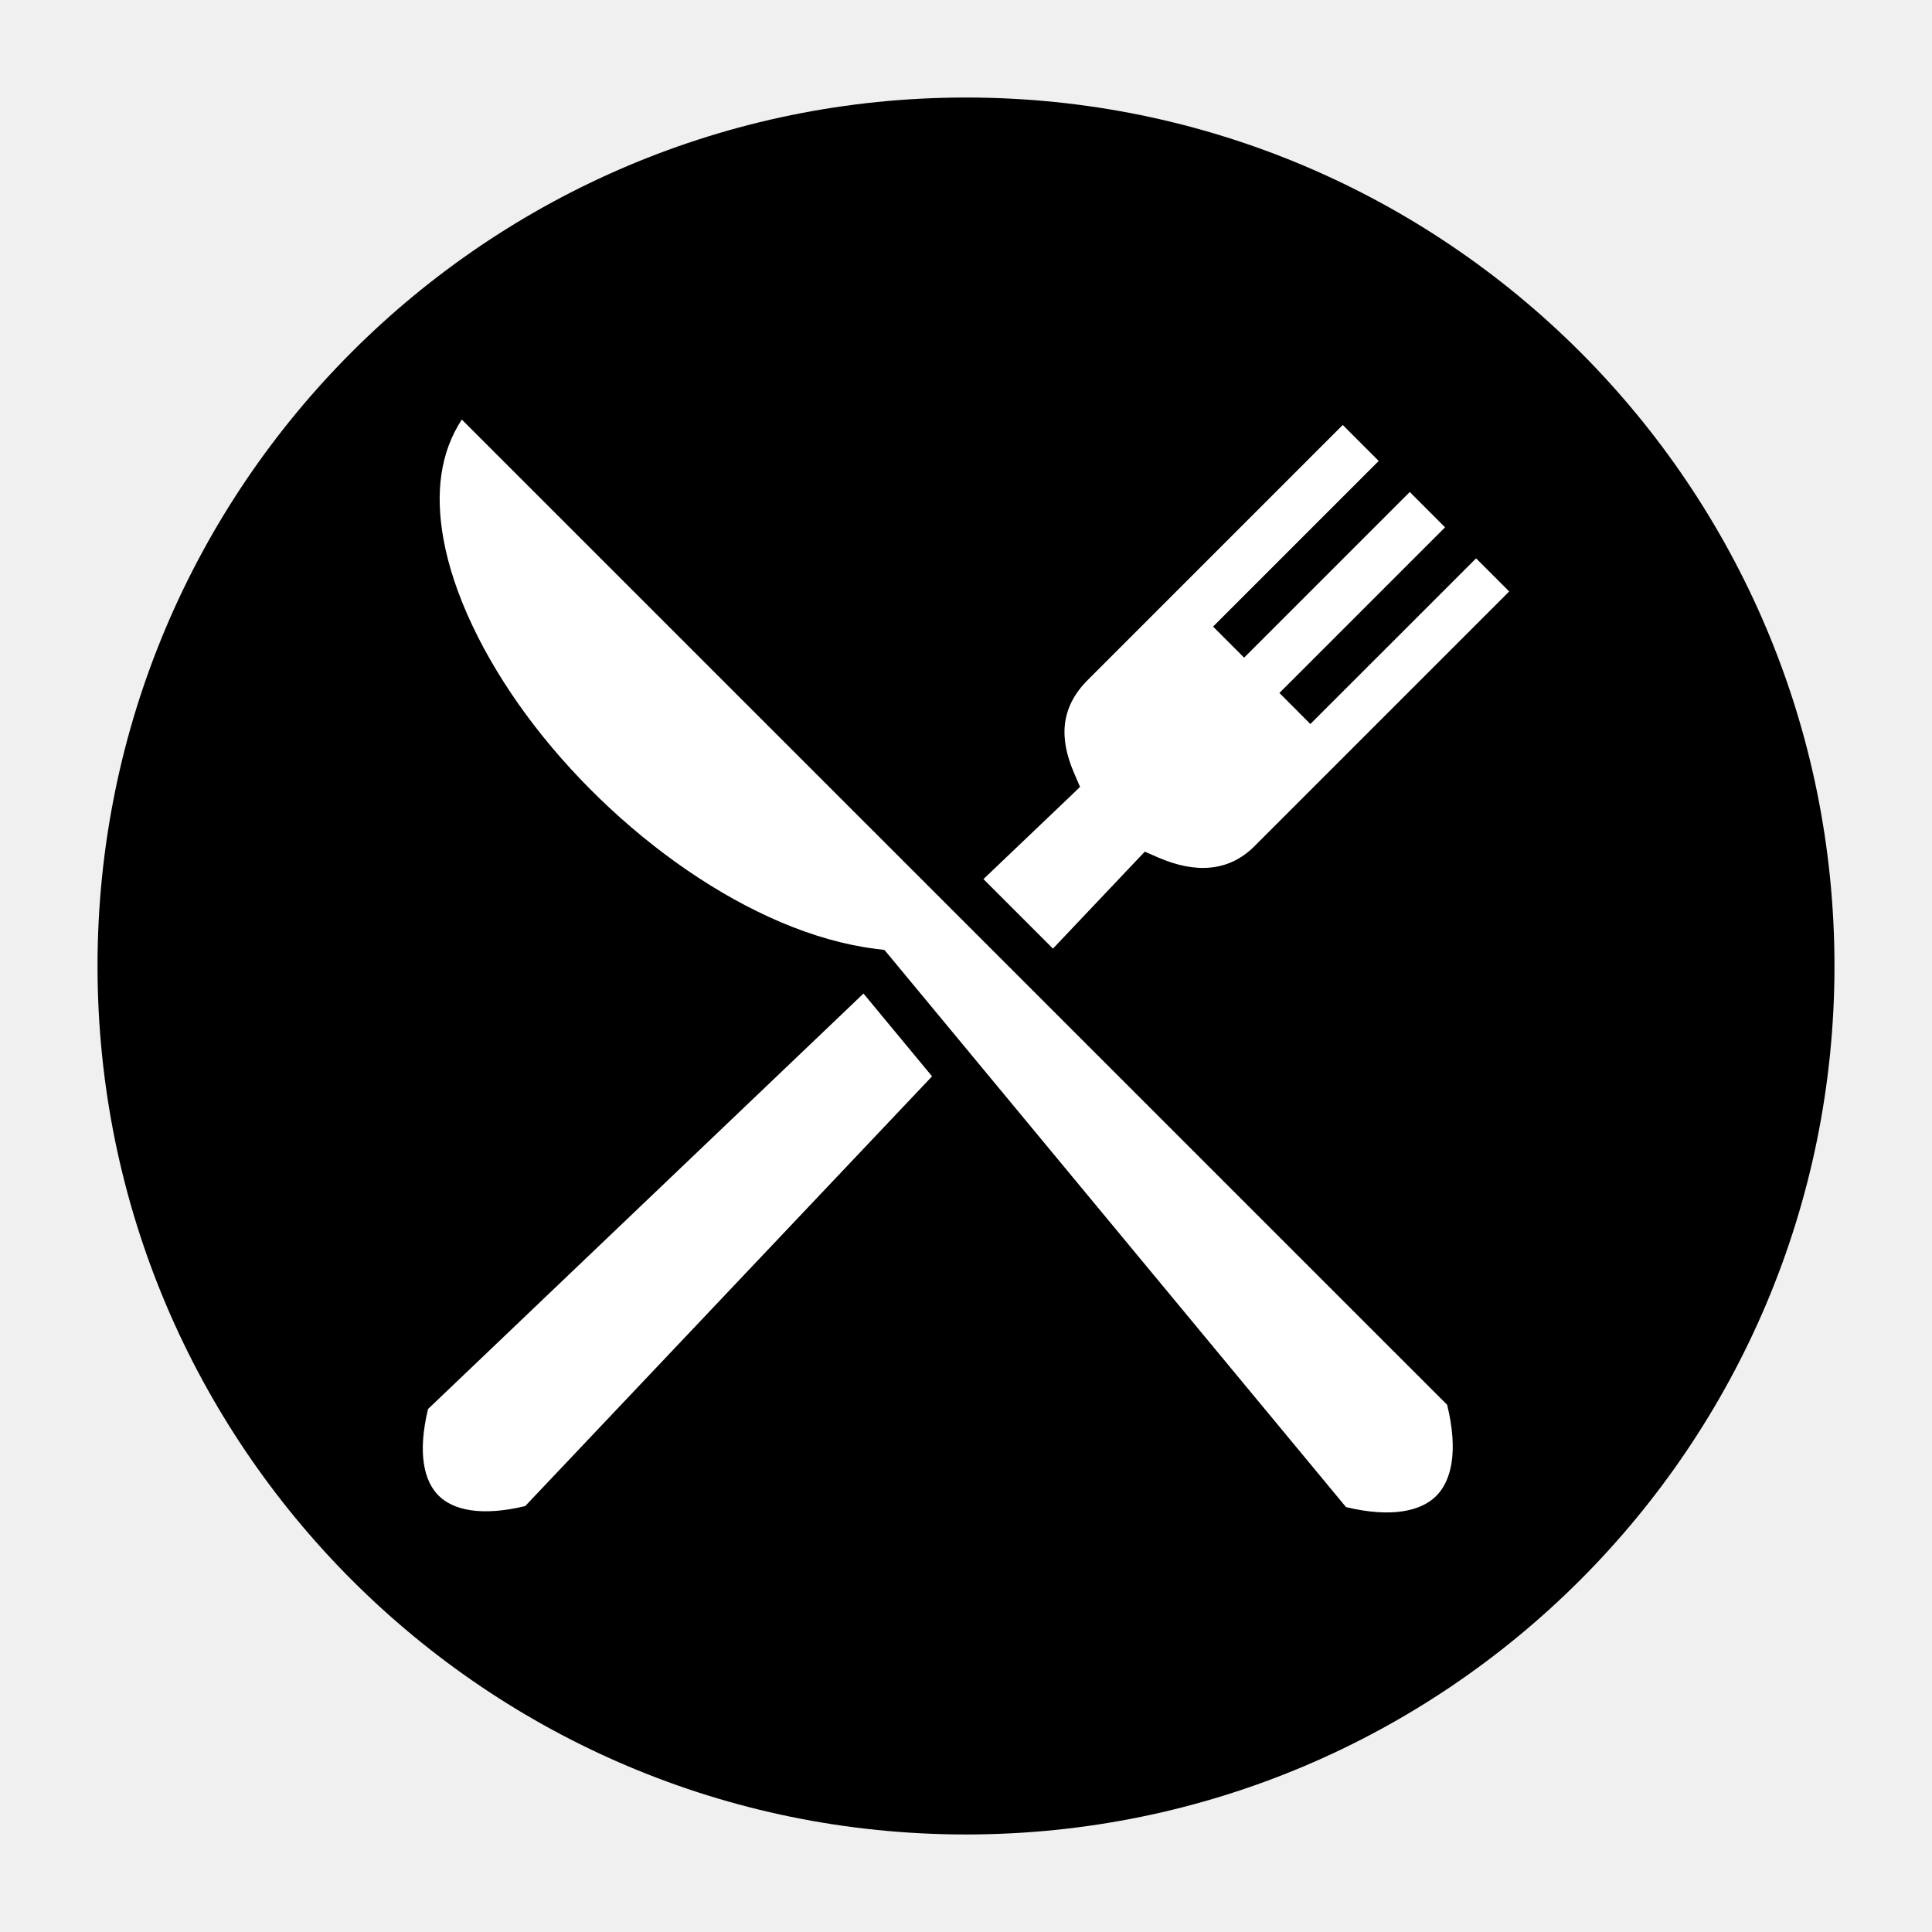
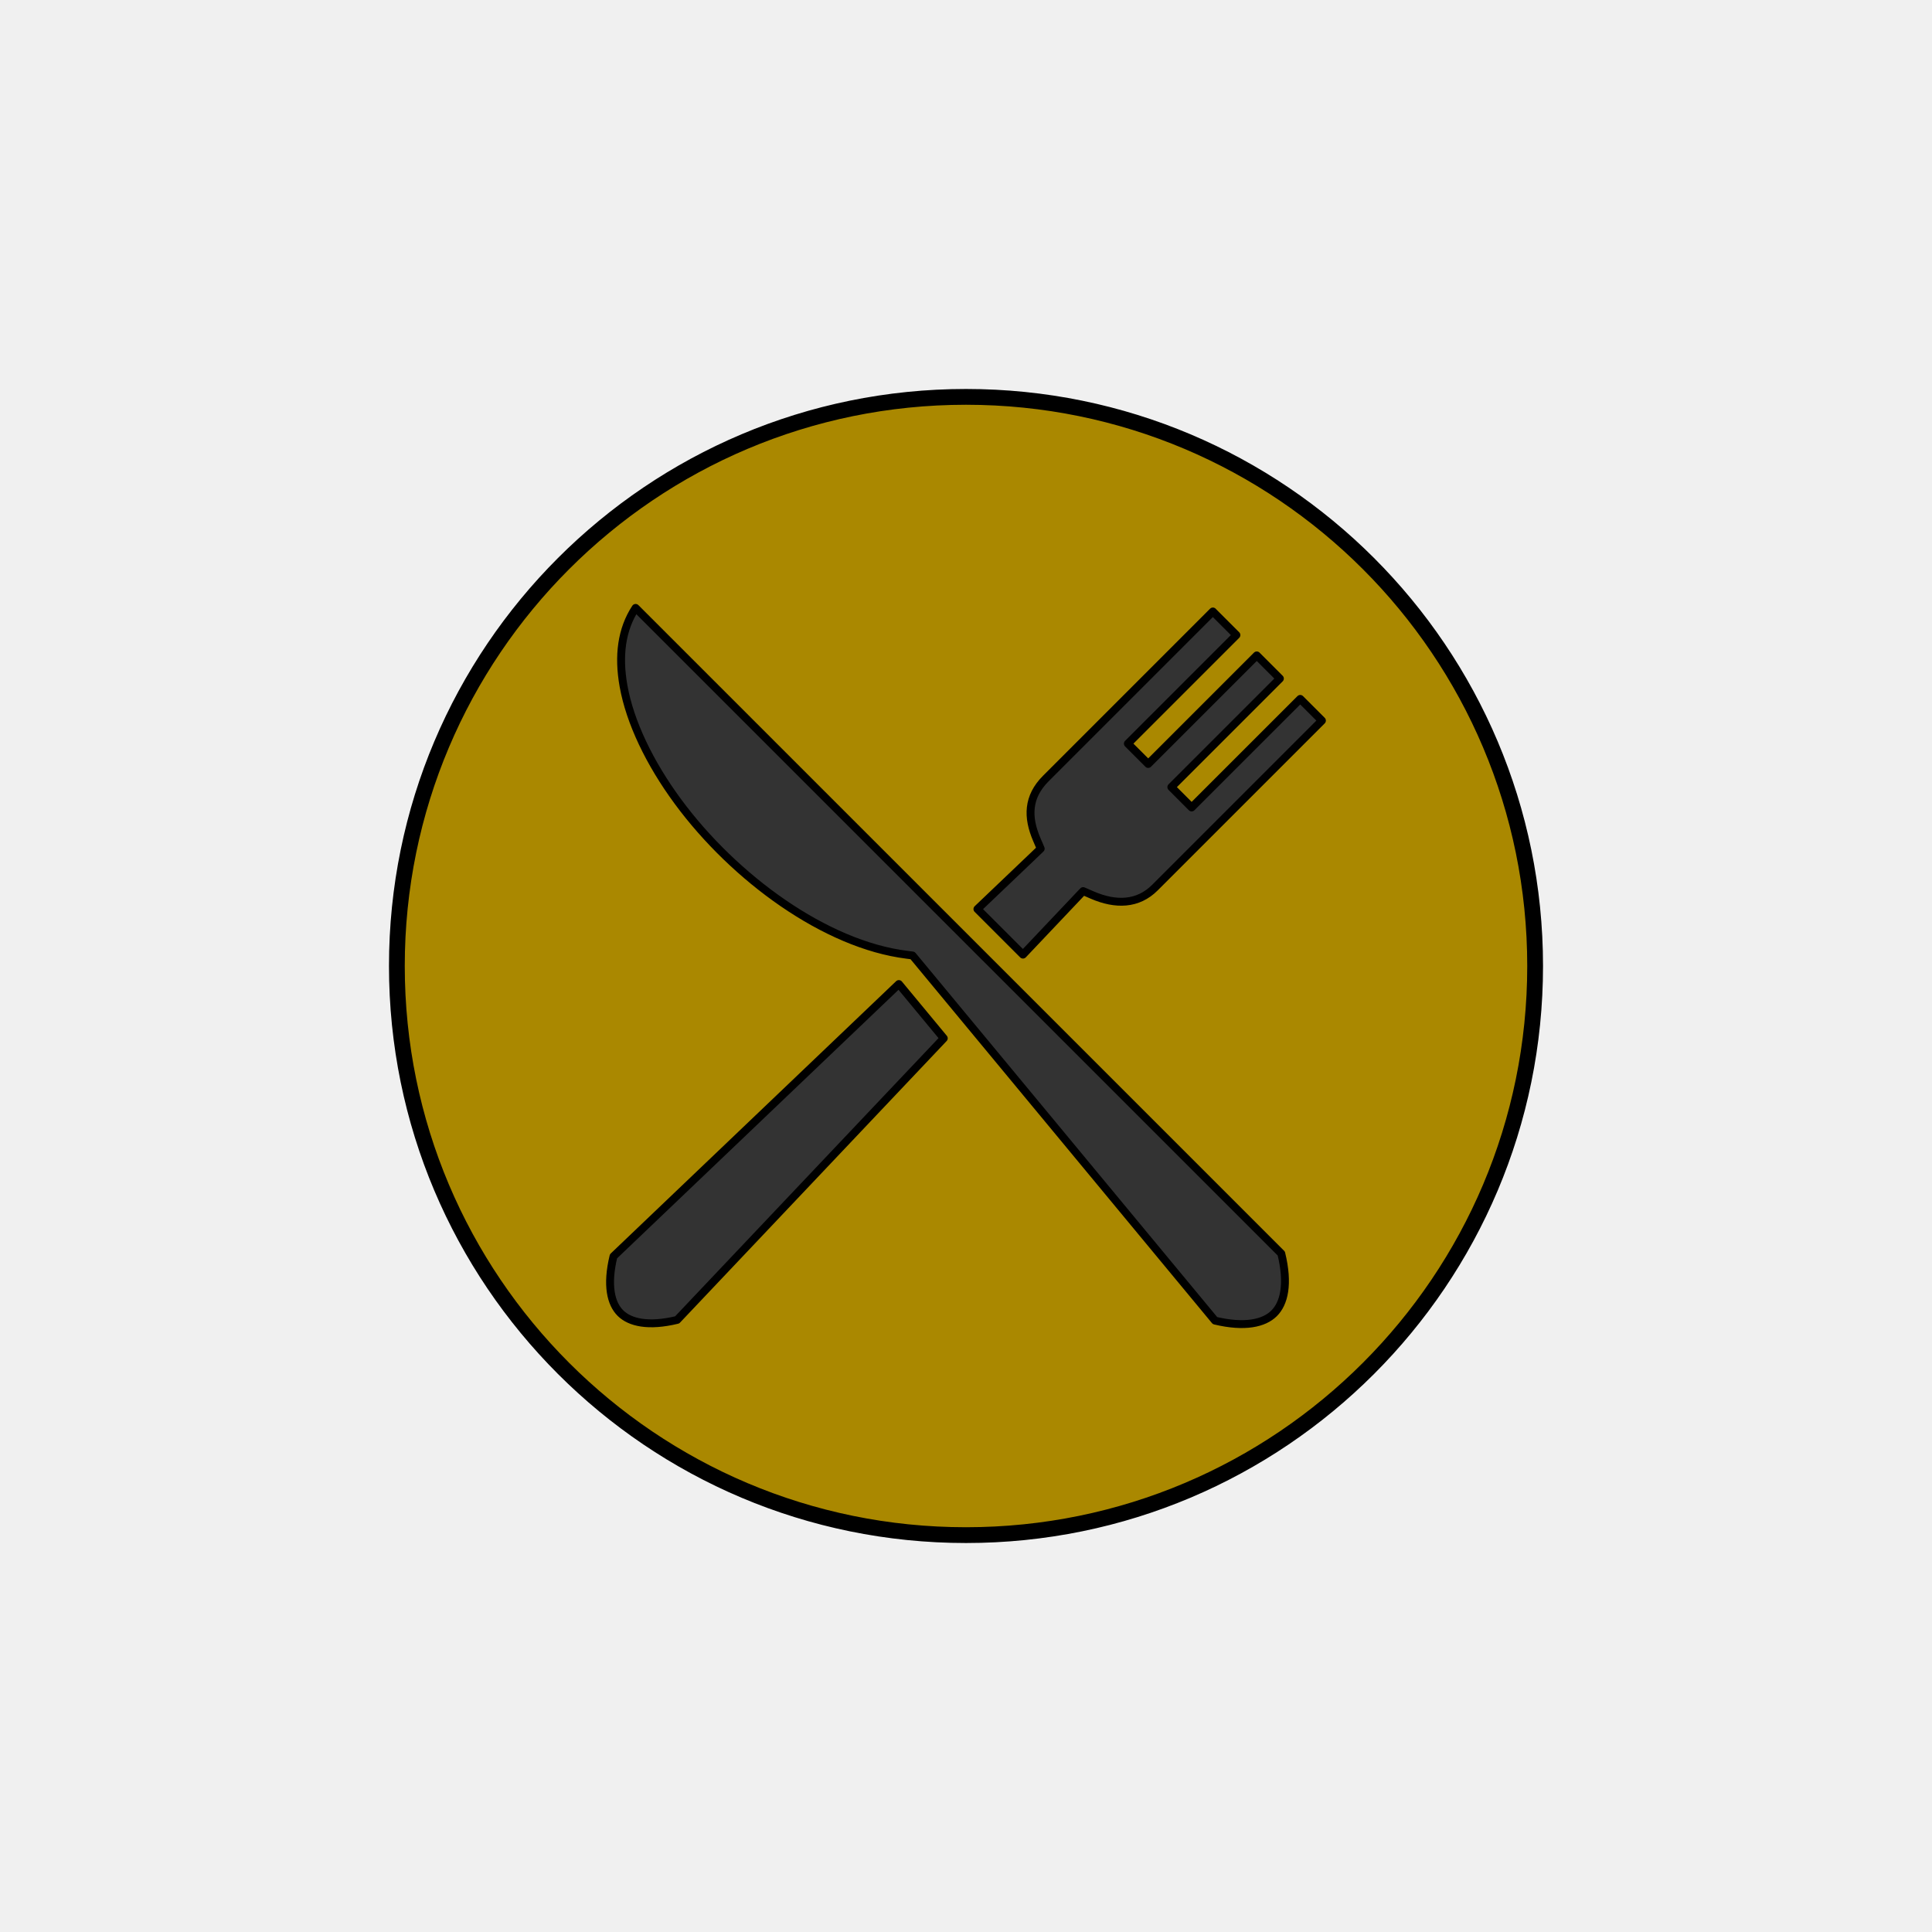
<svg xmlns="http://www.w3.org/2000/svg" width="100" height="100" viewBox="0 0 100 100" id="svg5392" version="1.1">
  <defs id="defs5394" />
  <g id="layer1" transform="translate(0,-952.3622)">
-     <circle style="opacity:1;fill:#000000;fill-opacity:1;stroke:none;stroke-width:3.288;stroke-linecap:round;stroke-linejoin:round;stroke-miterlimit:4;stroke-dasharray:none;stroke-dashoffset:0;stroke-opacity:1" id="path4140" cx="50" cy="1002.362" r="44.952" />
-     <path style="fill:#ffffff" d="m 23.903,974.079 c -1.108,1.691 -1.382,3.767 -0.953,6.166 0.511,2.86 2.056,6.083 4.289,9.118 4.467,6.069 11.677,11.316 18.091,12.111 l 0.448,0.057 0.289,0.346 23.603,28.493 c 2.353,0.562 3.872,0.212 4.661,-0.57 0.796,-0.788 1.163,-2.311 0.573,-4.726 L 23.904,974.079 Z m 45.596,0.281 -13.19,13.19 c -1.459,1.459 -1.471,3.064 -0.718,4.817 l 0.312,0.726 -0.57,0.547 -4.43,4.224 3.598,3.598 4.206,-4.441 0.547,-0.577 0.726,0.315 c 1.844,0.794 3.592,0.762 4.946,-0.593 l 13.19,-13.19 -1.713,-1.713 -8.578,8.574 -1.603,-1.607 8.574,-8.574 -1.827,-1.828 -8.574,8.574 -1.607,-1.607 8.574,-8.574 -1.861,-1.862 z m -24.804,29.427 -22.54,21.506 c -0.556,2.304 -0.2,3.743 0.551,4.487 0.751,0.744 2.204,1.085 4.479,0.536 l 21.058,-22.243 -3.549,-4.285 z" id="path6" />
+     <circle style="opacity:1;fill:#aa8800;fill-opacity:1;stroke:#000000;stroke-width:0.817;stroke-linecap:round;stroke-linejoin:round;stroke-miterlimit:4;stroke-dasharray:none;stroke-dashoffset:0;stroke-opacity:1" id="path4140" cx="50" cy="1002.362" r="29.458" />
+     <path style="fill:#333333;stroke:#000000;stroke-width:0.408;stroke-linejoin:round;stroke-miterlimit:4;stroke-dasharray:none;stroke-opacity:1" d="m 32.898,983.828 c -0.726,1.108 -0.905,2.469 -0.625,4.04 0.335,1.874 1.347,3.986 2.811,5.975 2.927,3.977 7.652,7.415 11.855,7.937 l 0.294,0.038 0.189,0.227 15.467,18.672 c 1.542,0.368 2.537,0.139 3.055,-0.374 0.522,-0.516 0.762,-1.514 0.376,-3.097 L 32.899,983.827 Z m 29.88,0.184 -8.644,8.644 c -0.956,0.956 -0.964,2.008 -0.471,3.157 l 0.204,0.476 -0.373,0.358 -2.903,2.768 2.358,2.358 2.756,-2.91 0.358,-0.378 0.475,0.207 c 1.208,0.521 2.354,0.499 3.241,-0.388 l 8.644,-8.644 -1.123,-1.123 -5.621,5.619 -1.051,-1.053 5.619,-5.619 -1.197,-1.198 -5.619,5.619 -1.053,-1.053 5.619,-5.619 -1.22,-1.22 z m -16.254,19.284 -14.77,14.093 c -0.364,1.51 -0.131,2.453 0.361,2.94 0.492,0.487 1.444,0.711 2.935,0.351 l 13.8,-14.576 -2.325,-2.808 z" id="path6" />
  </g>
</svg>
